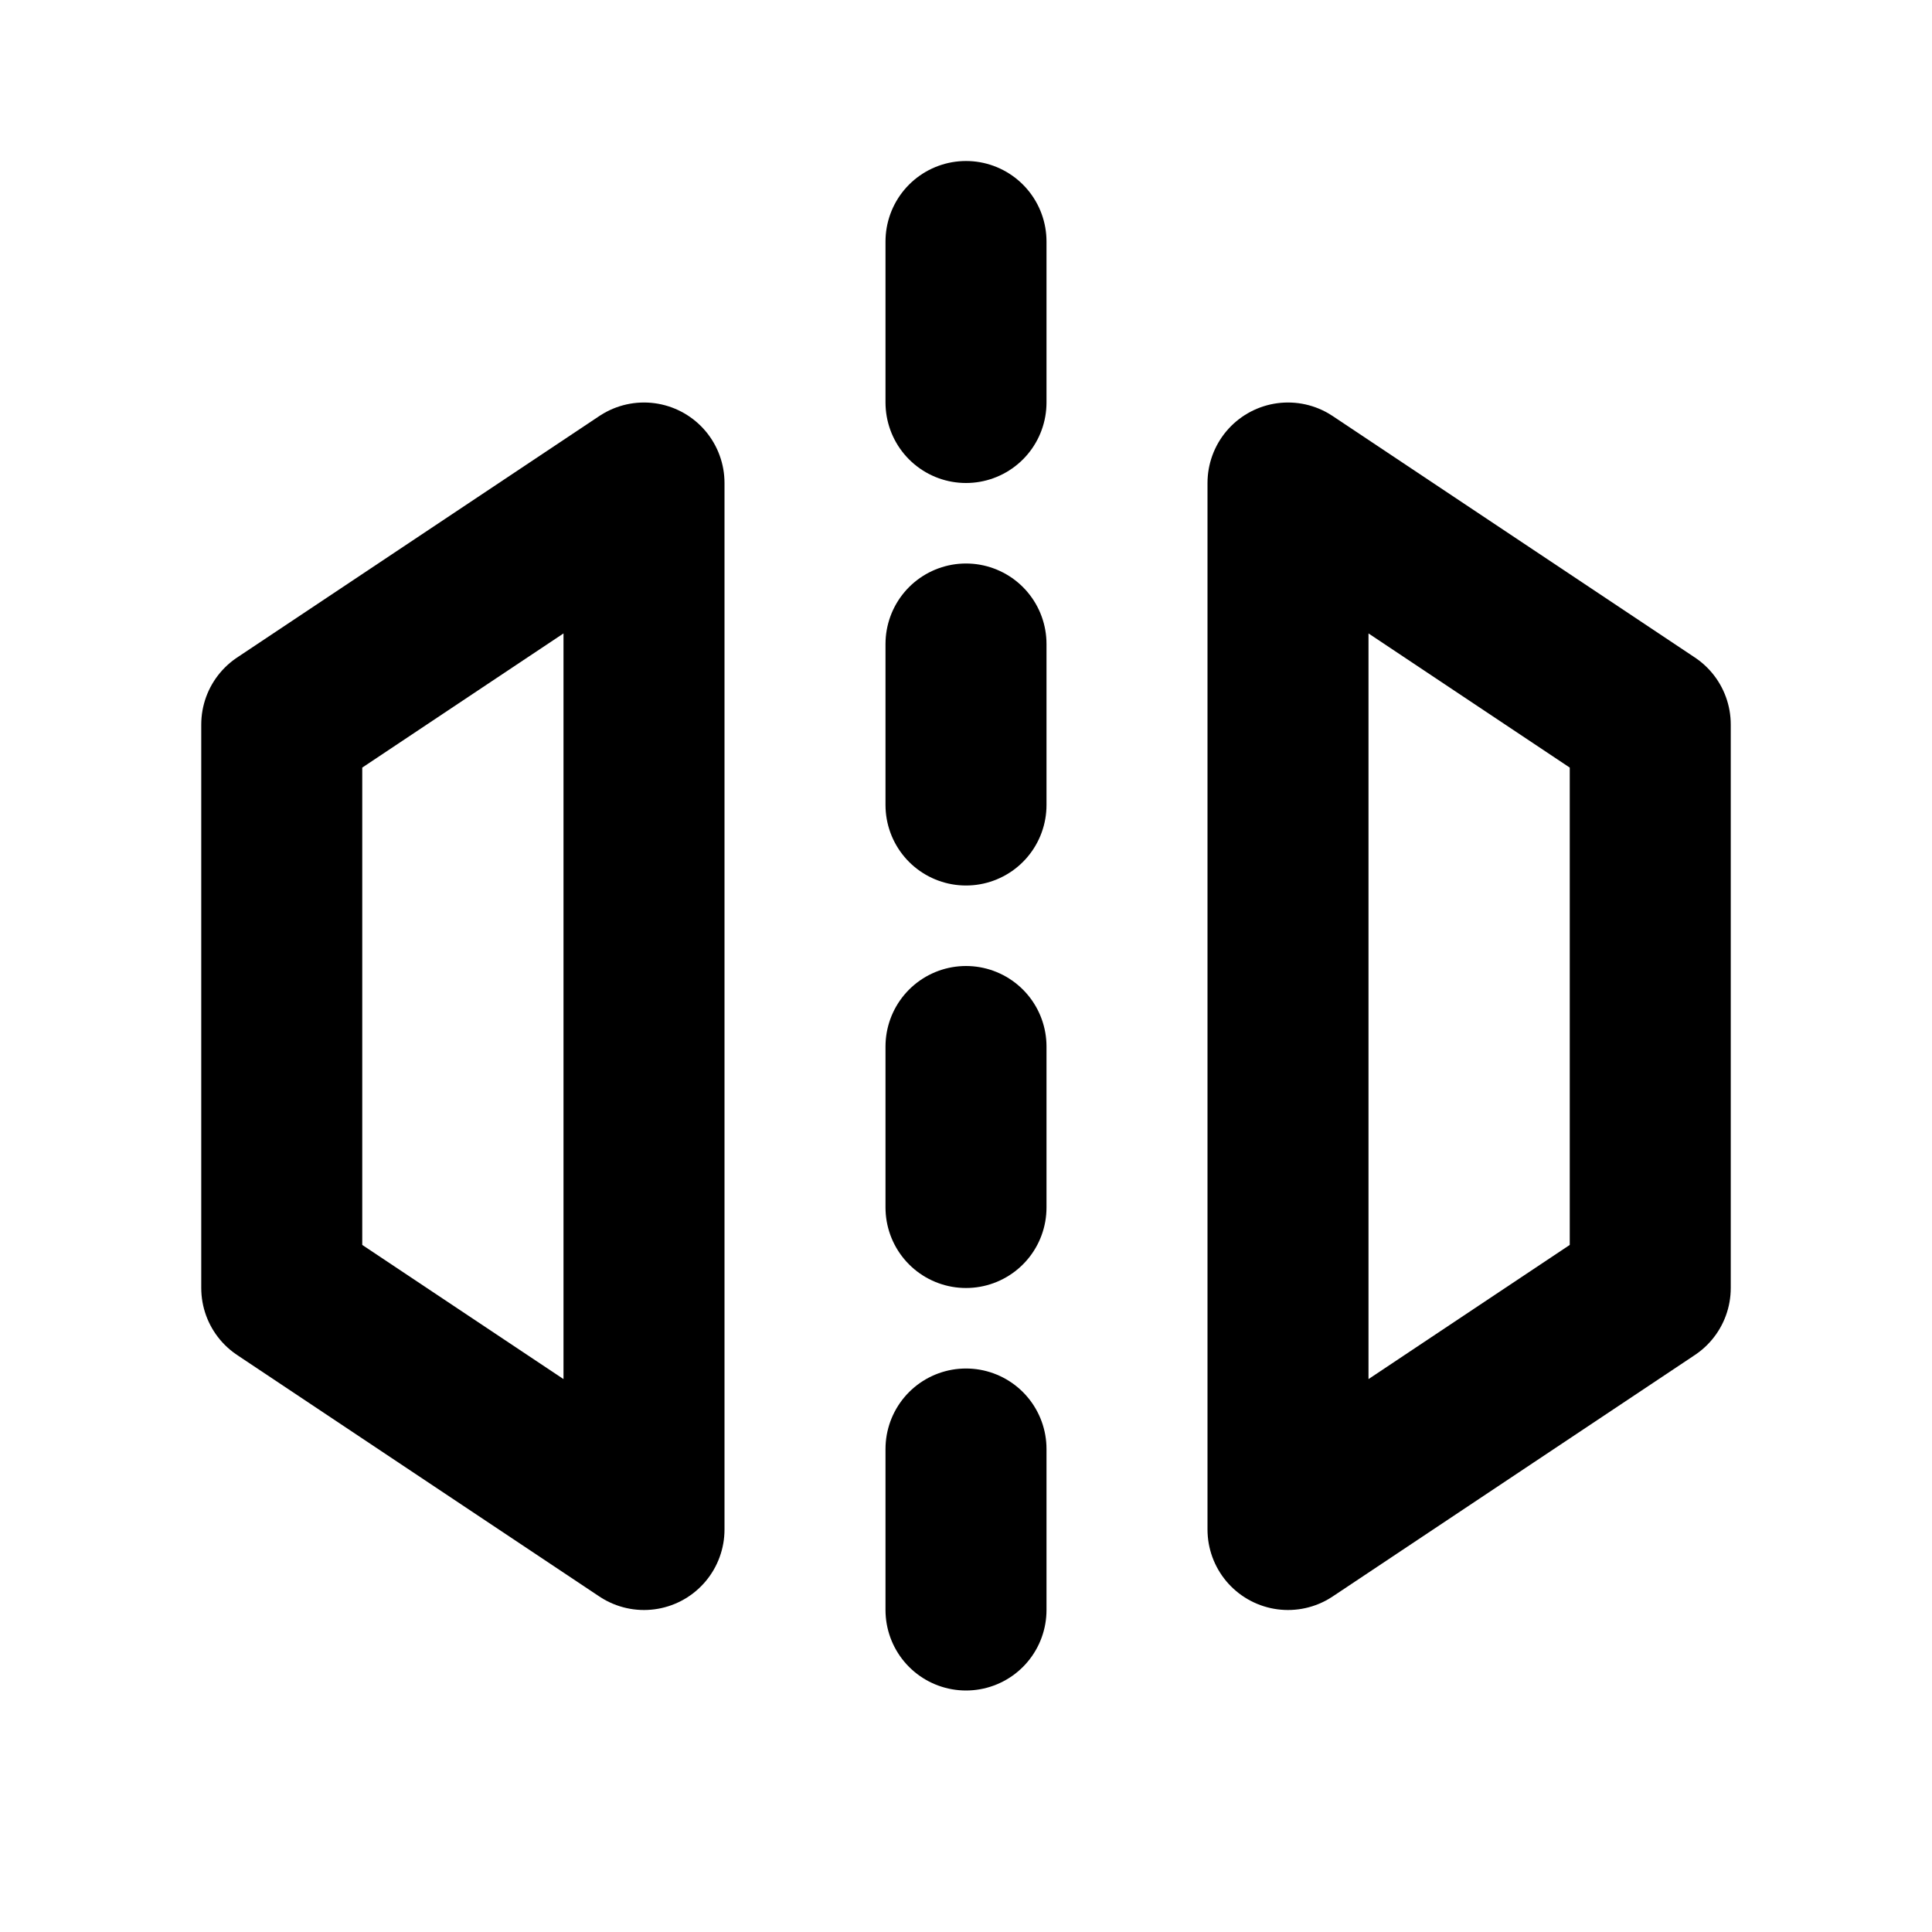
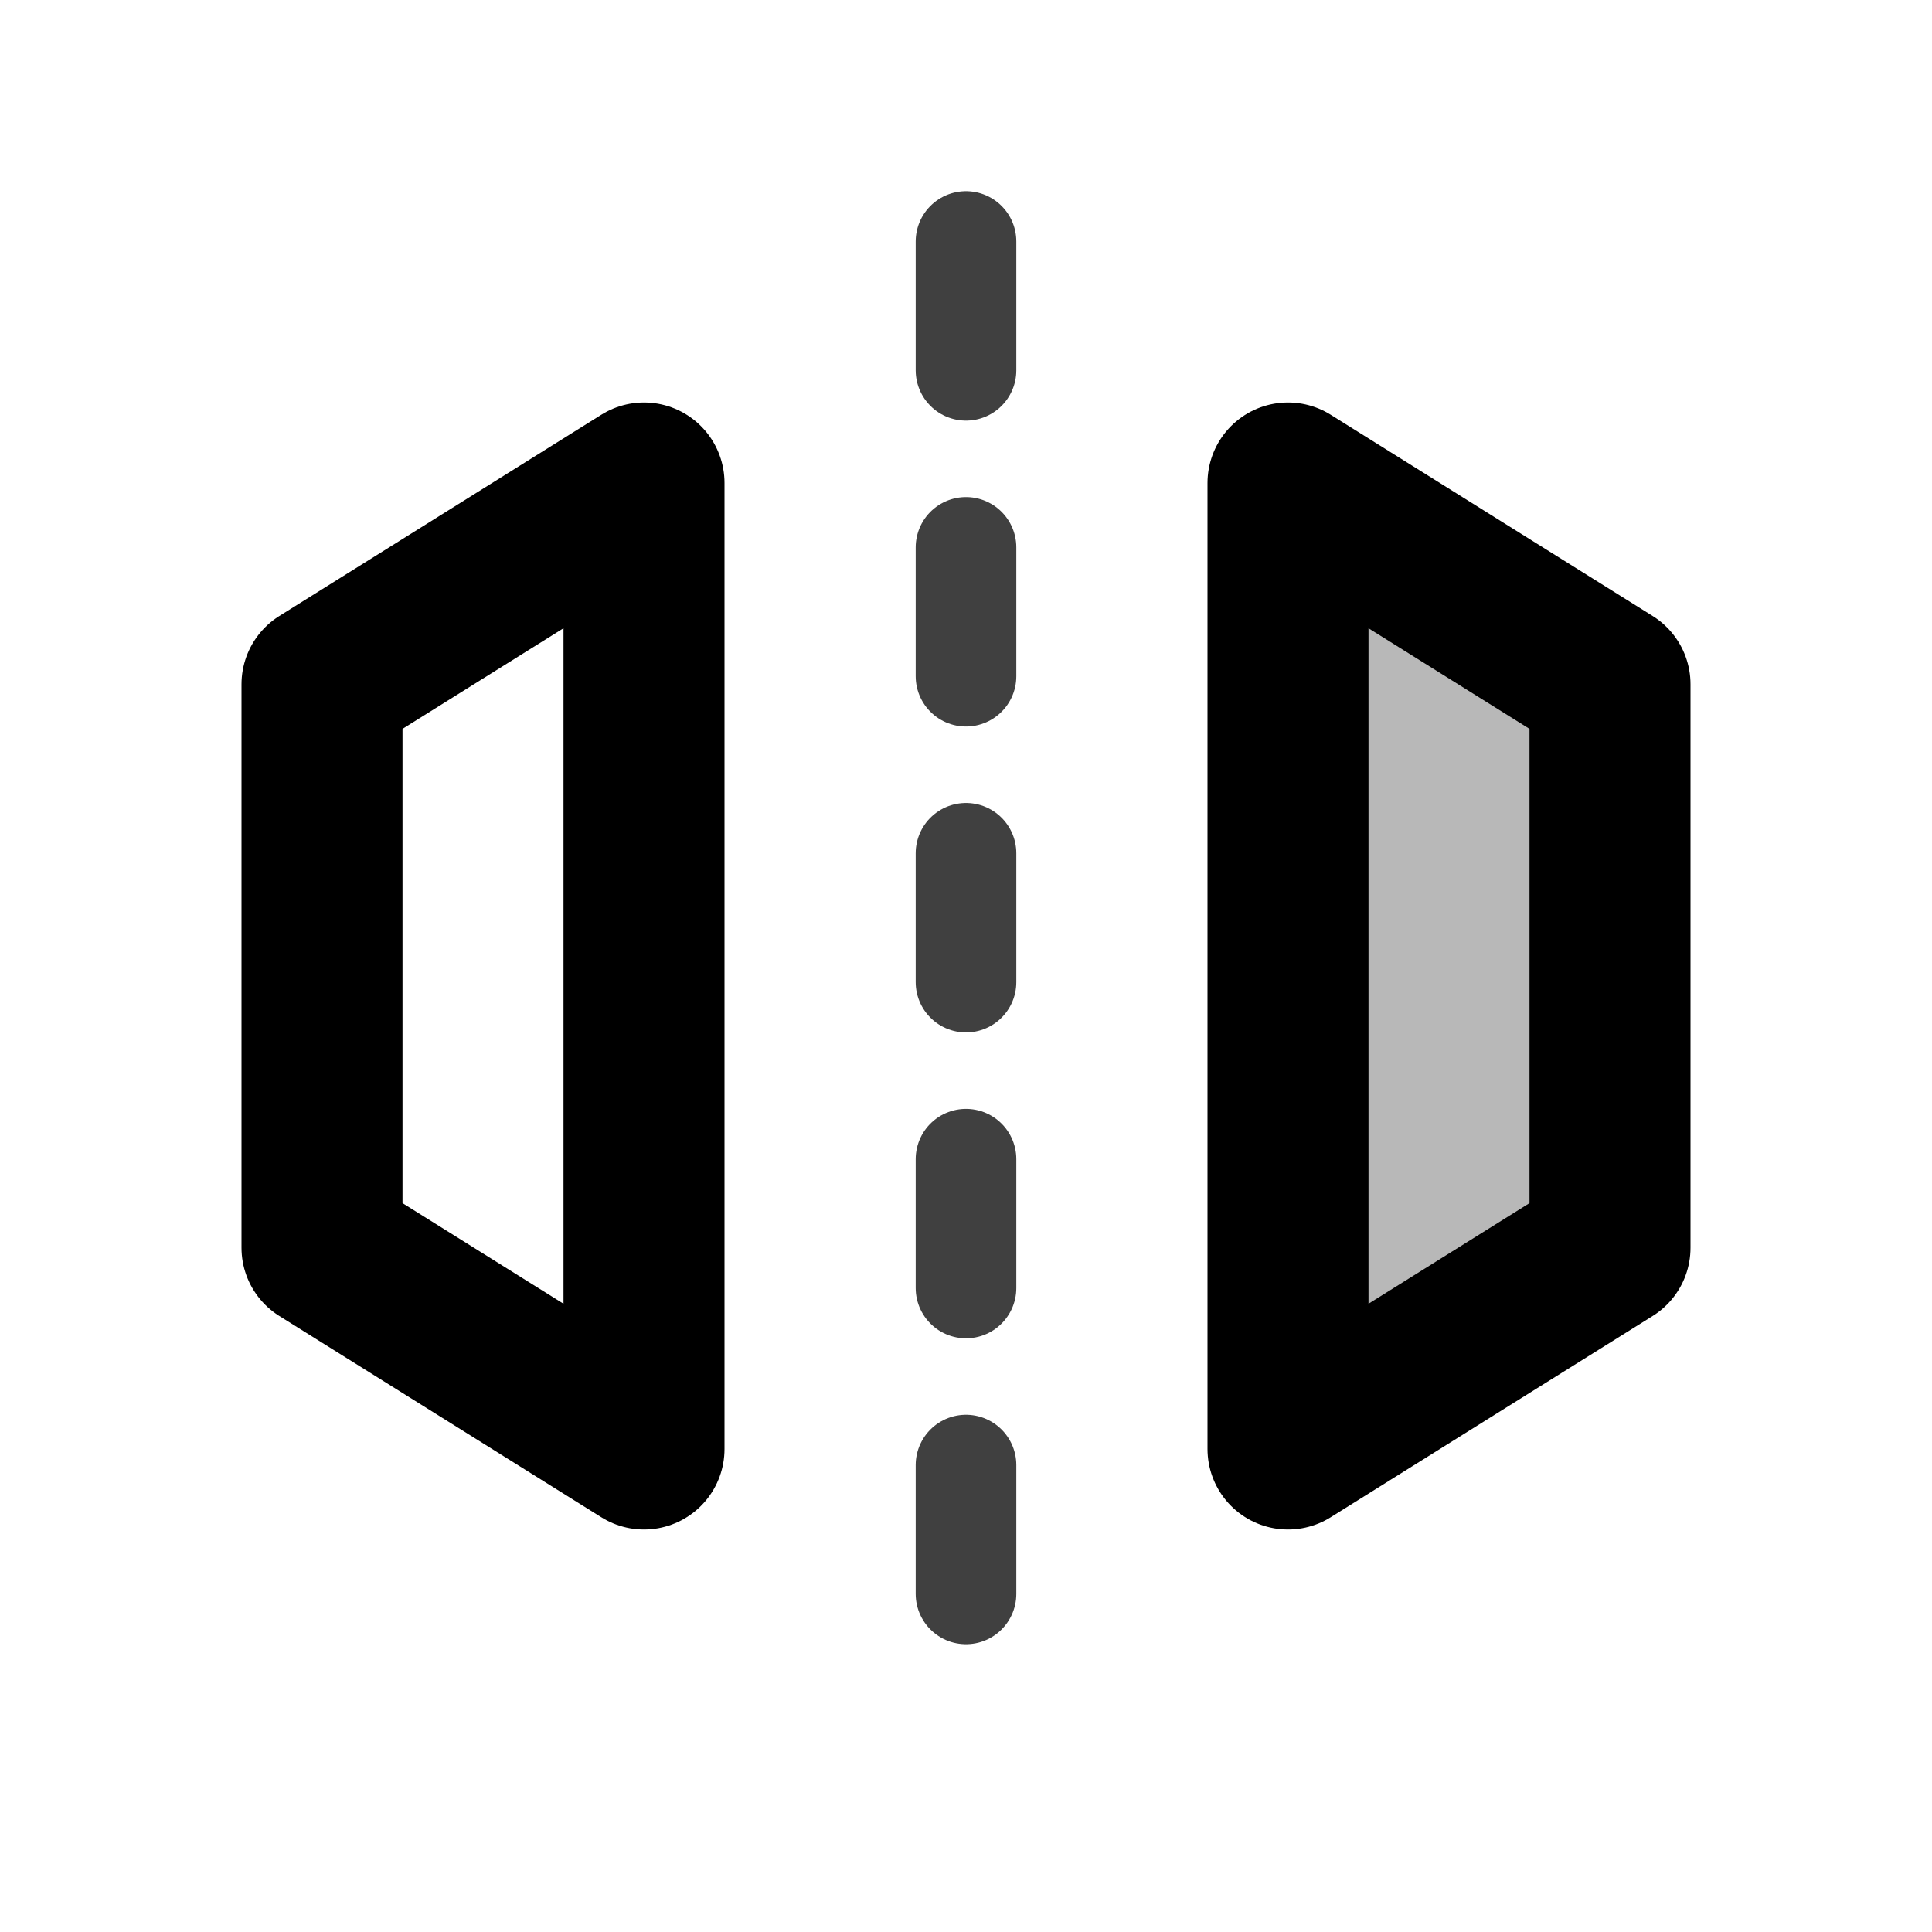
<svg xmlns="http://www.w3.org/2000/svg" width="24" height="24" viewBox="0 0 24 24" fill="none" stroke="currentColor" stroke-width="2" stroke-linecap="round" stroke-linejoin="round">
-   <path d="M12 3v18" stroke-dasharray="2 3" />
-   <path d="M8 6 3.5 9v7L8 19ZM16 6l4.5 3v7L16 19Z" />
+   <path d="M12 3v18" stroke-width="1.25" stroke-dasharray="1.6 2.2" opacity=".75" />
+   <path d="M8 6 4 8.5v7L8 18Z" />
+   <path d="m16 6 4 2.5v7L16 18Z" fill="currentColor" fill-opacity=".28" />
</svg>
